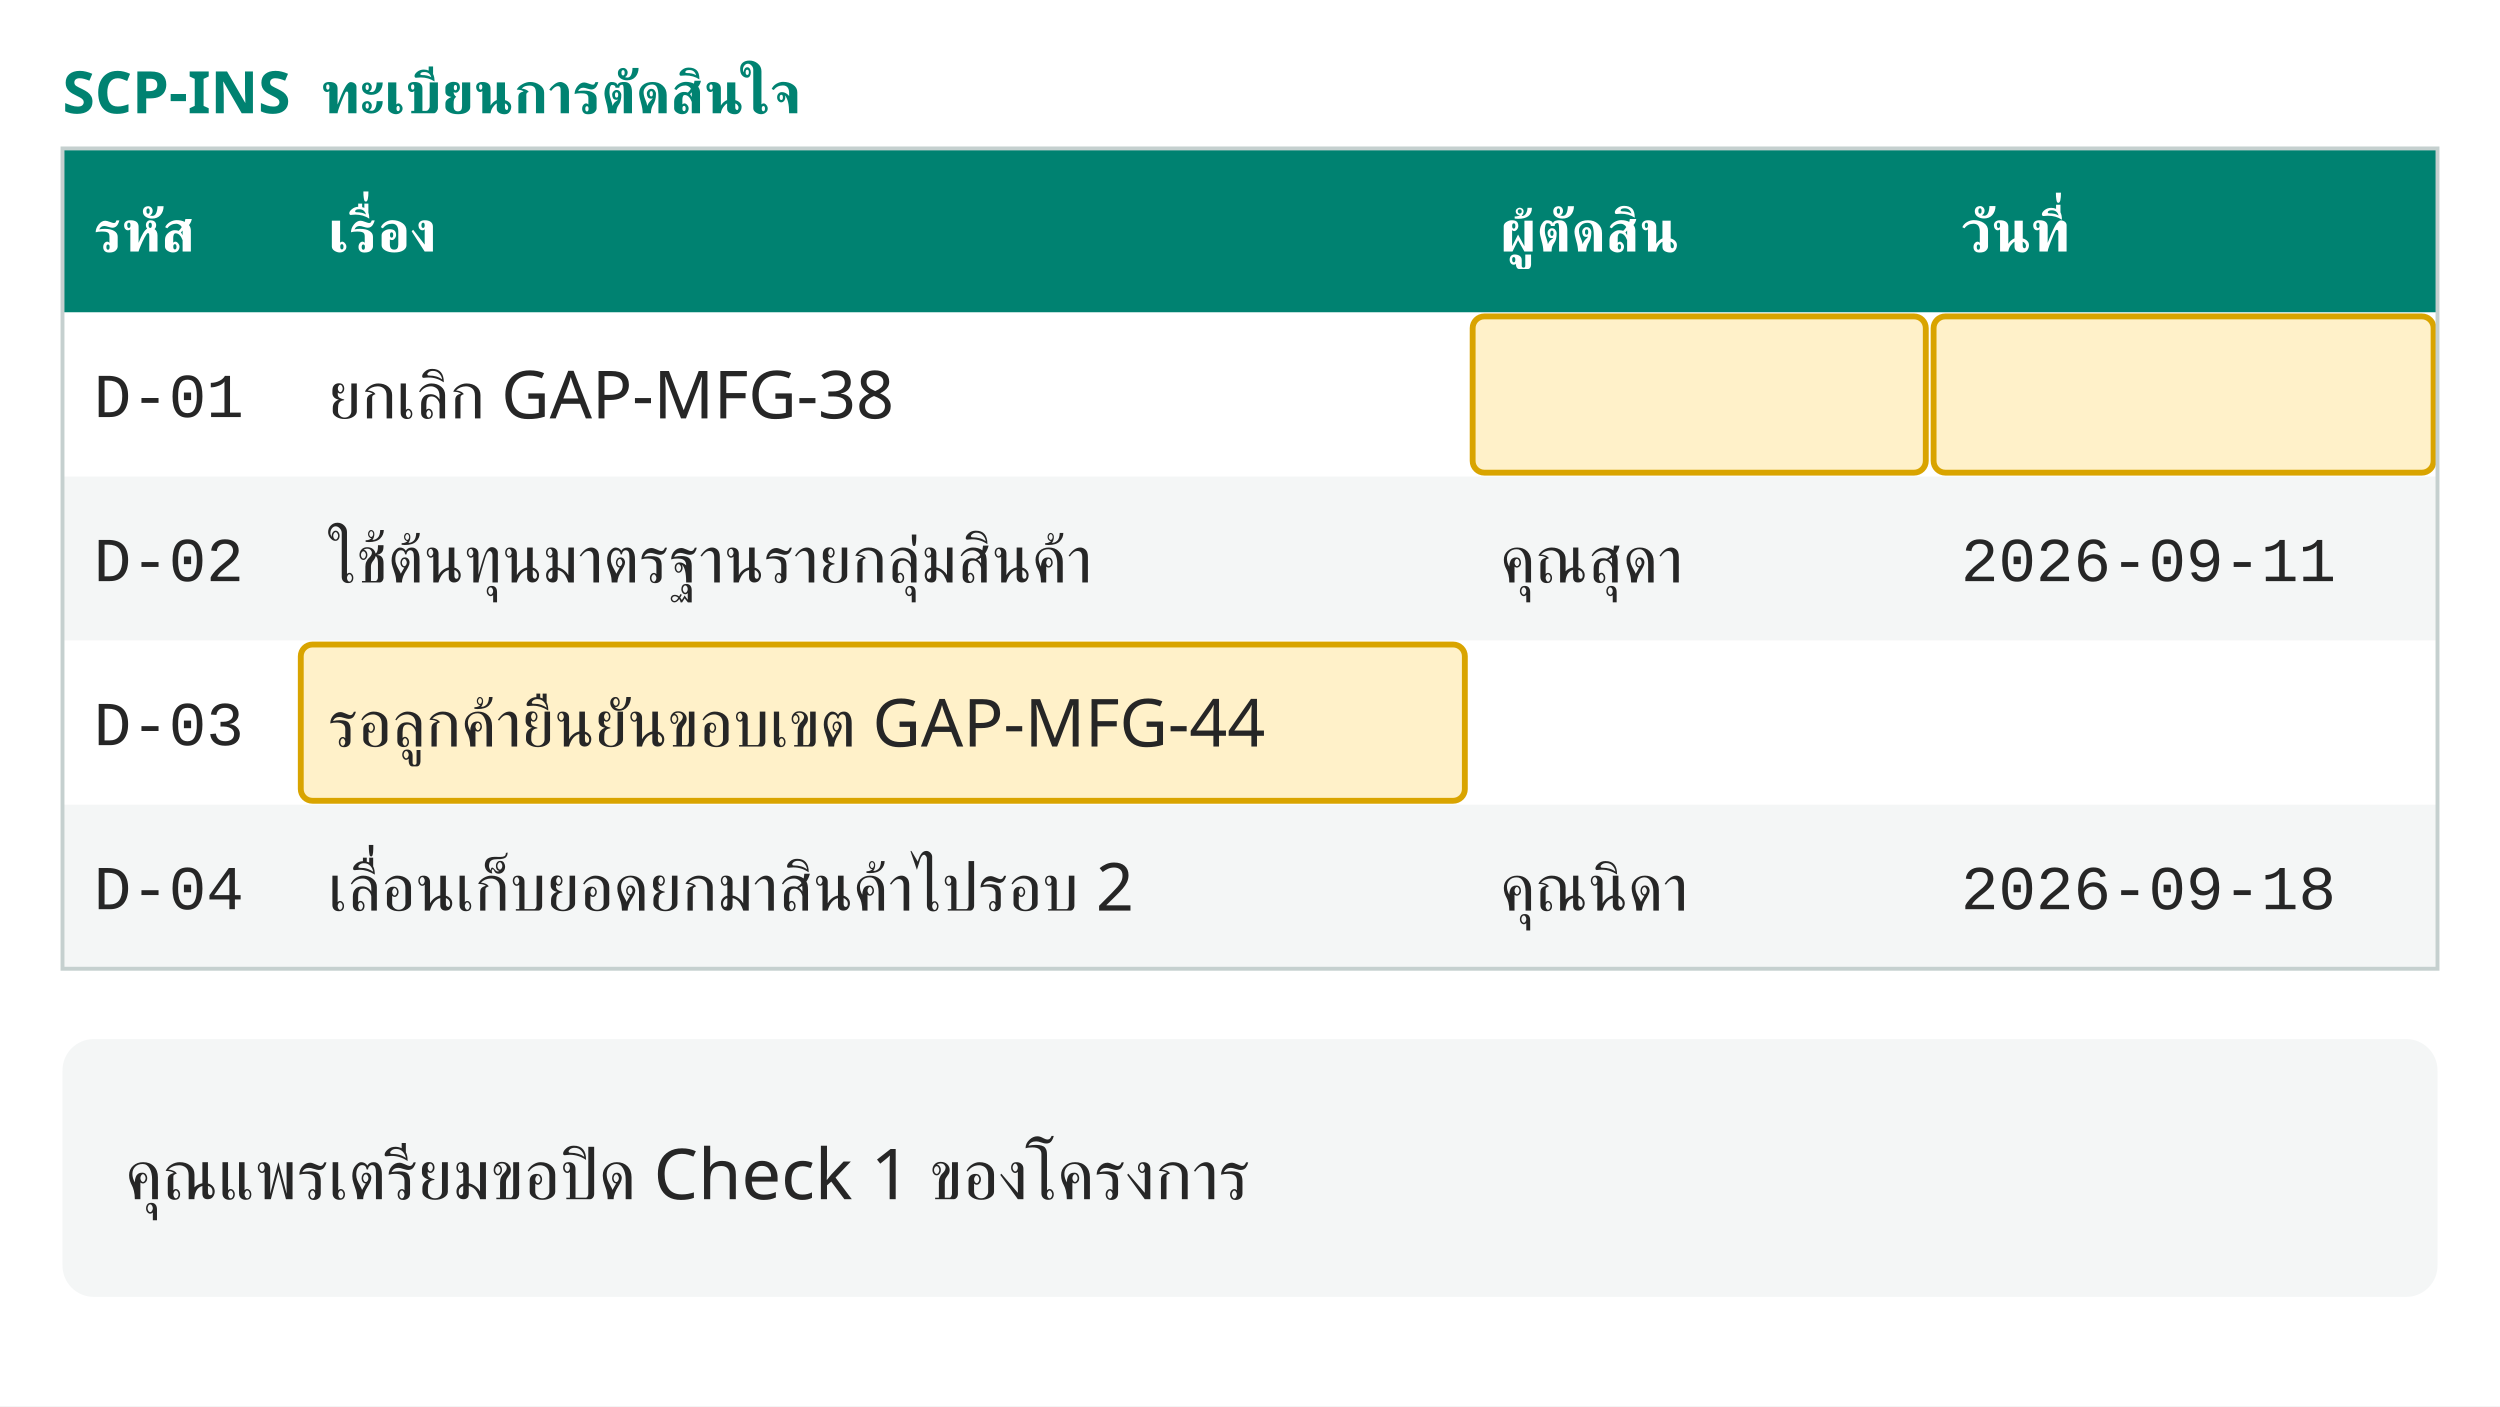
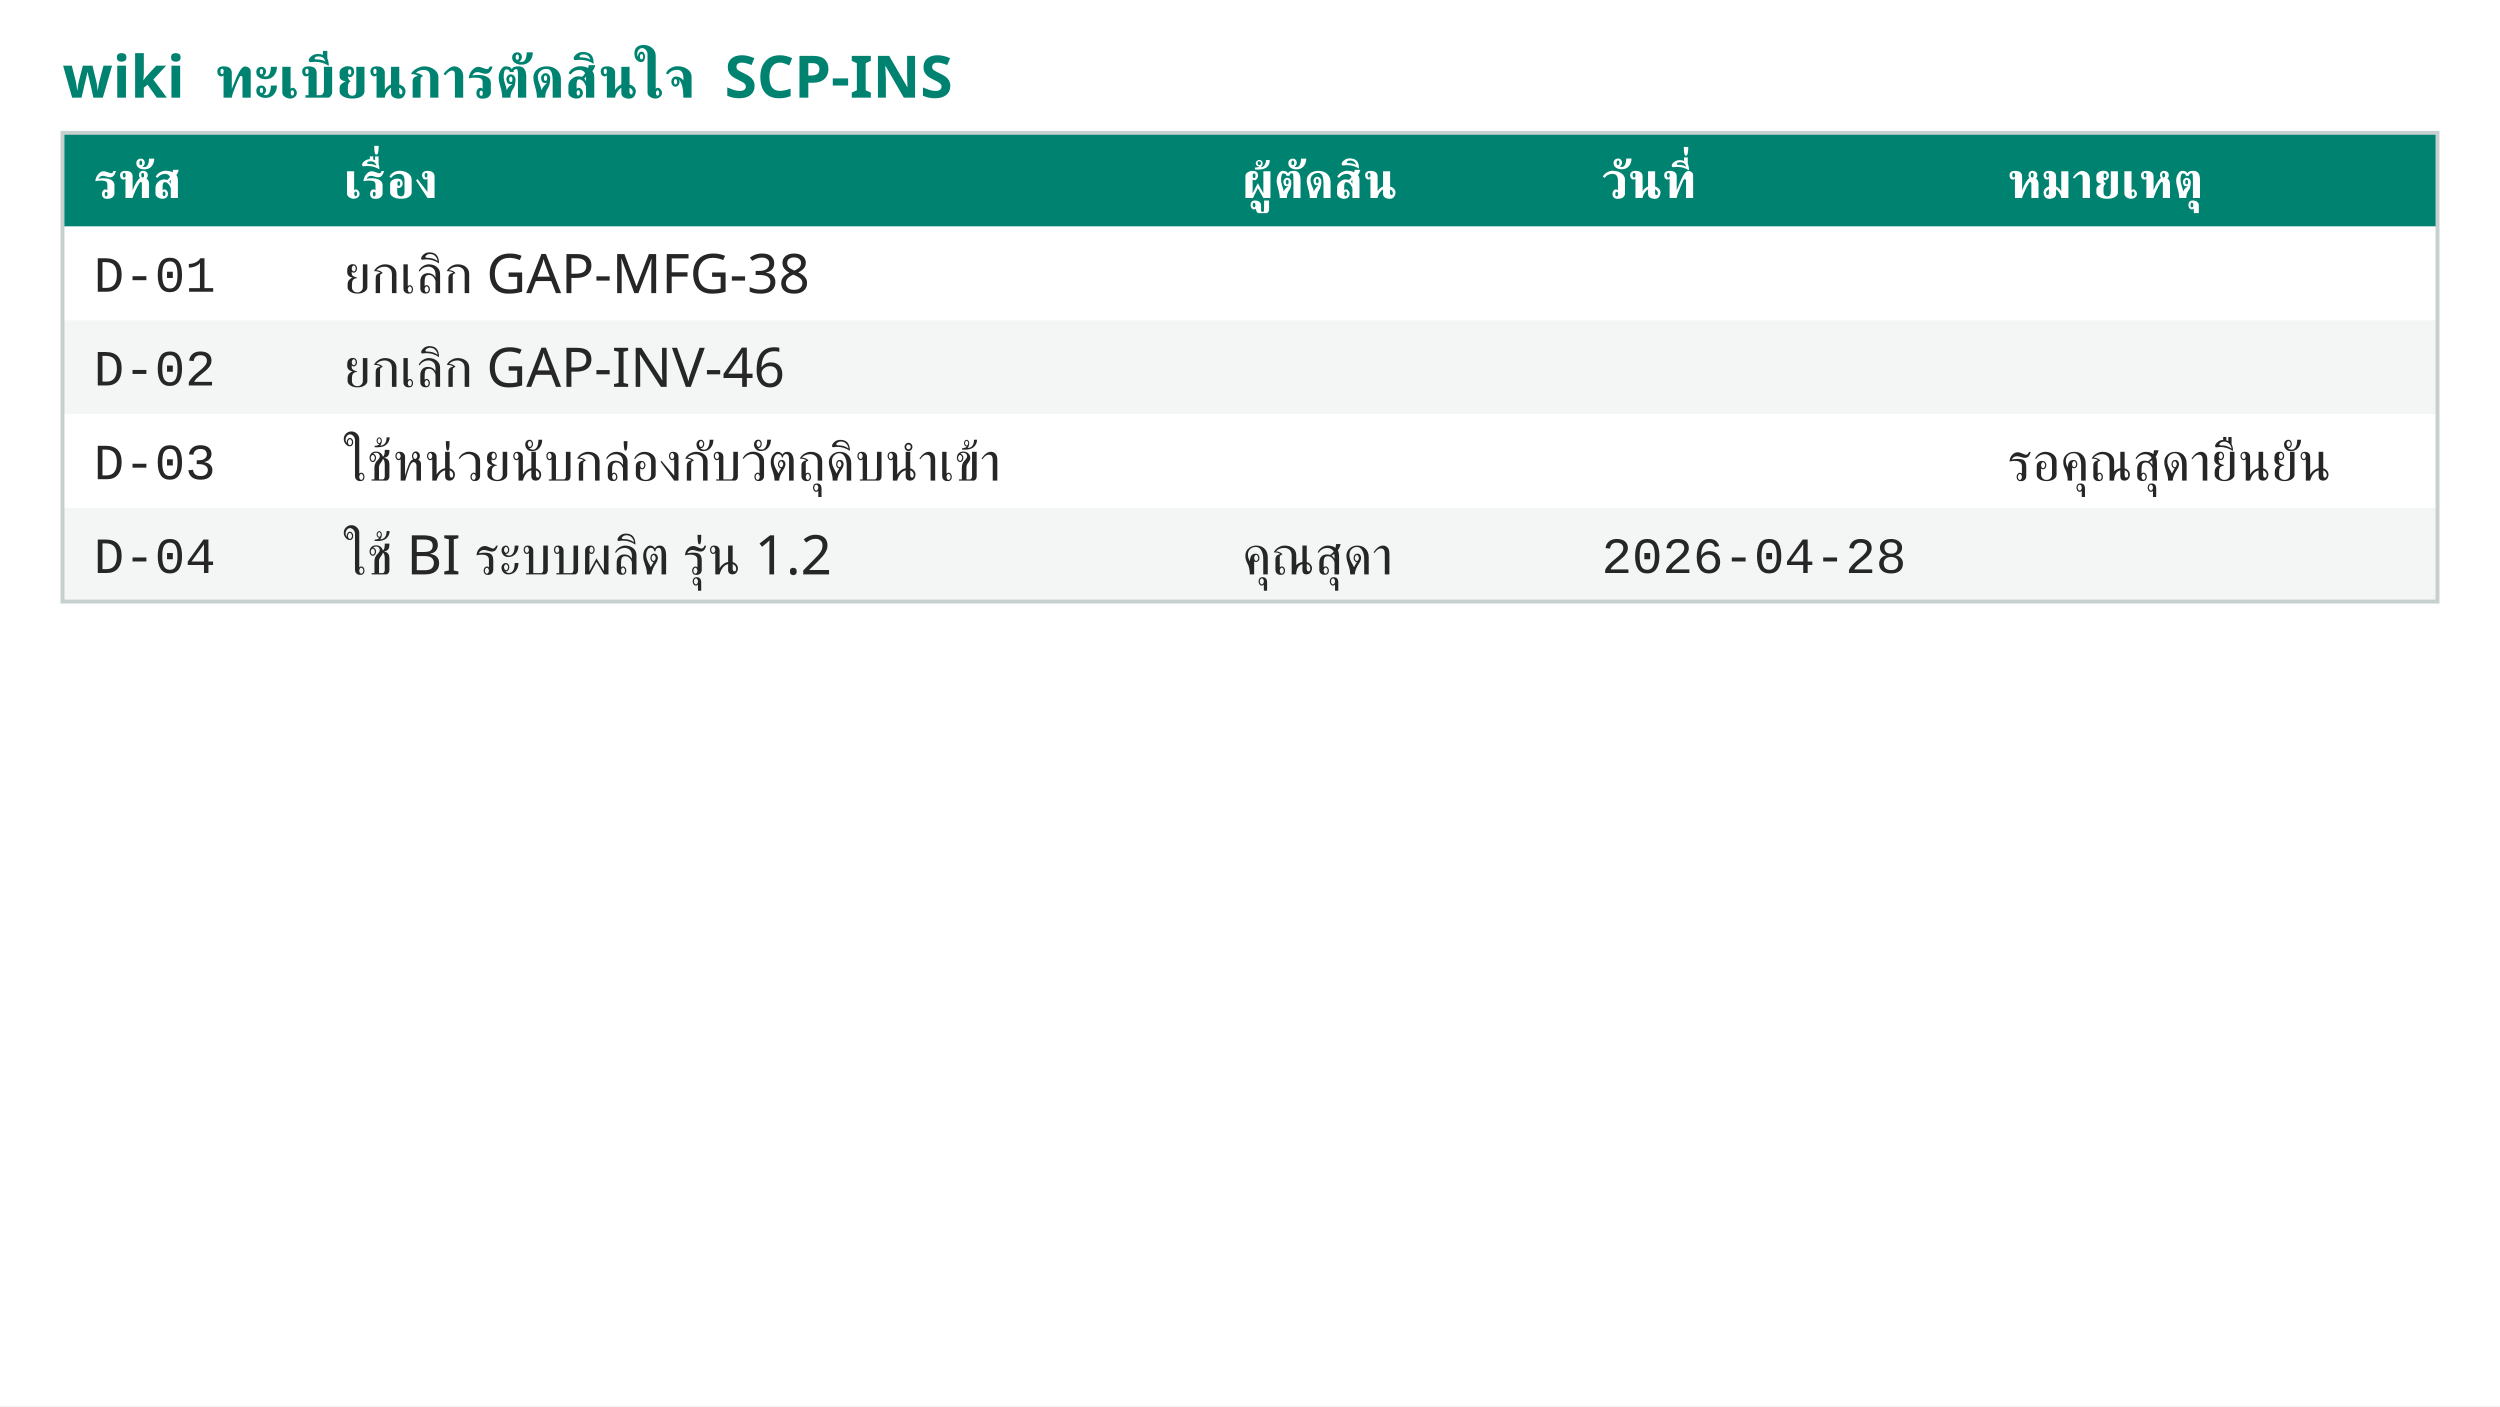
<svg xmlns="http://www.w3.org/2000/svg" width="640" height="360" viewBox="0 0 640 360" role="img">
  <rect width="640" height="360" fill="#FFFFFF" />
-   <text x="16" y="29" font-family="Prompt, Sarabun, Tahoma, sans-serif" font-size="15" font-weight="700" fill="#008271" text-anchor="start" xml:space="preserve" style="white-space:pre">SCP-INS  ทะเบียนการตัดสินใจ</text>
-   <rect x="16" y="38" width="608" height="42" rx="0" fill="#008271" />
-   <text x="24" y="64.4" font-family="Prompt, Sarabun, Tahoma, sans-serif" font-size="15" font-weight="700" fill="#FFFFFF" text-anchor="start" xml:space="preserve" style="white-space:pre">รหัส</text>
-   <text x="84" y="64.4" font-family="Prompt, Sarabun, Tahoma, sans-serif" font-size="15" font-weight="700" fill="#FFFFFF" text-anchor="start" xml:space="preserve" style="white-space:pre">เรื่อง</text>
-   <text x="384" y="64.4" font-family="Prompt, Sarabun, Tahoma, sans-serif" font-size="15" font-weight="700" fill="#FFFFFF" text-anchor="start" xml:space="preserve" style="white-space:pre">ผู้ตัดสิน</text>
-   <text x="502" y="64.4" font-family="Prompt, Sarabun, Tahoma, sans-serif" font-size="15" font-weight="700" fill="#FFFFFF" text-anchor="start" xml:space="preserve" style="white-space:pre">วันที่</text>
-   <rect x="16" y="80" width="608" height="42" rx="0" fill="#FFFFFF" />
-   <text x="24" y="106.76" font-family="Consolas, 'Courier New', Prompt, Sarabun, Tahoma, monospace" font-size="16" fill="#262626" text-anchor="start" xml:space="preserve" style="white-space:pre">D-01</text>
-   <text x="84" y="107.12" font-family="Prompt, Sarabun, Tahoma, sans-serif" font-size="17" fill="#262626" text-anchor="start" xml:space="preserve" style="white-space:pre">ยกเลิก GAP-MFG-38</text>
-   <rect x="377" y="81" width="116" height="40" rx="3" fill="#FFF1C9" stroke="#D9A400" stroke-width="1.5" />
-   <rect x="495" y="81" width="128" height="40" rx="3" fill="#FFF1C9" stroke="#D9A400" stroke-width="1.5" />
-   <rect x="16" y="122" width="608" height="42" rx="0" fill="#F4F6F6" />
-   <text x="24" y="148.76" font-family="Consolas, 'Courier New', Prompt, Sarabun, Tahoma, monospace" font-size="16" fill="#262626" text-anchor="start" xml:space="preserve" style="white-space:pre">D-02</text>
-   <text x="84" y="149.12" font-family="Prompt, Sarabun, Tahoma, sans-serif" font-size="17" fill="#262626" text-anchor="start" xml:space="preserve" style="white-space:pre">ใช้ต้นทุนมาตรฐานรายกลุ่มสินค้า</text>
-   <text x="384" y="149.12" font-family="Prompt, Sarabun, Tahoma, sans-serif" font-size="17" fill="#262626" text-anchor="start" xml:space="preserve" style="white-space:pre">คุณสุดา</text>
-   <text x="502" y="148.76" font-family="Consolas, 'Courier New', Prompt, Sarabun, Tahoma, monospace" font-size="16" fill="#262626" text-anchor="start" xml:space="preserve" style="white-space:pre">2026-09-11</text>
-   <rect x="16" y="164" width="608" height="42" rx="0" fill="#FFFFFF" />
-   <text x="24" y="190.76" font-family="Consolas, 'Courier New', Prompt, Sarabun, Tahoma, monospace" font-size="16" fill="#262626" text-anchor="start" xml:space="preserve" style="white-space:pre">D-03</text>
-   <rect x="77" y="165" width="298" height="40" rx="3" fill="#FFF1C9" stroke="#D9A400" stroke-width="1.5" />
-   <text x="84" y="191.12" font-family="Prompt, Sarabun, Tahoma, sans-serif" font-size="17" fill="#262626" text-anchor="start" xml:space="preserve" style="white-space:pre">รอลูกค้ายืนยันขอบเขต GAP-MFG-44</text>
-   <rect x="16" y="206" width="608" height="42" rx="0" fill="#F4F6F6" />
-   <text x="24" y="232.76" font-family="Consolas, 'Courier New', Prompt, Sarabun, Tahoma, monospace" font-size="16" fill="#262626" text-anchor="start" xml:space="preserve" style="white-space:pre">D-04</text>
-   <text x="84" y="233.12" font-family="Prompt, Sarabun, Tahoma, sans-serif" font-size="17" fill="#262626" text-anchor="start" xml:space="preserve" style="white-space:pre">เลื่อนเก็บยอดยกมาสินค้าไปรอบ 2</text>
-   <text x="384" y="233.12" font-family="Prompt, Sarabun, Tahoma, sans-serif" font-size="17" fill="#262626" text-anchor="start" xml:space="preserve" style="white-space:pre">คุณนิดา</text>
-   <text x="502" y="232.76" font-family="Consolas, 'Courier New', Prompt, Sarabun, Tahoma, monospace" font-size="16" fill="#262626" text-anchor="start" xml:space="preserve" style="white-space:pre">2026-09-18</text>
-   <rect x="16" y="38" width="608" height="210" rx="0" fill="none" stroke="#C5D0CF" stroke-width="1" />
-   <rect x="16" y="266" width="608" height="66" rx="8" fill="#F4F6F6" />
-   <text x="32" y="307" font-family="Prompt, Sarabun, Tahoma, sans-serif" font-size="18" fill="#262626" text-anchor="start" xml:space="preserve" style="white-space:pre">คุณแพรเตรียมขอปิด Check 1 ของโครงการ</text>
+   <text x="16" y="25" font-family="Prompt, Sarabun, Tahoma, sans-serif" font-size="15" font-weight="700" fill="#008271" text-anchor="start" xml:space="preserve" style="white-space:pre">wiki  ทะเบียนการตัดสินใจ  SCP-INS</text>
+   <rect x="16" y="34" width="608" height="24" rx="0" fill="#008271" />
+   <text x="24" y="50.68" font-family="Prompt, Sarabun, Tahoma, sans-serif" font-size="13" font-weight="700" fill="#FFFFFF" text-anchor="start" xml:space="preserve" style="white-space:pre">รหัส</text>
+   <text x="88" y="50.68" font-family="Prompt, Sarabun, Tahoma, sans-serif" font-size="13" font-weight="700" fill="#FFFFFF" text-anchor="start" xml:space="preserve" style="white-space:pre">เรื่อง</text>
+   <text x="318" y="50.68" font-family="Prompt, Sarabun, Tahoma, sans-serif" font-size="13" font-weight="700" fill="#FFFFFF" text-anchor="start" xml:space="preserve" style="white-space:pre">ผู้ตัดสิน</text>
+   <text x="410" y="50.68" font-family="Prompt, Sarabun, Tahoma, sans-serif" font-size="13" font-weight="700" fill="#FFFFFF" text-anchor="start" xml:space="preserve" style="white-space:pre">วันที่</text>
+   <text x="514" y="50.68" font-family="Prompt, Sarabun, Tahoma, sans-serif" font-size="13" font-weight="700" fill="#FFFFFF" text-anchor="start" xml:space="preserve" style="white-space:pre">หมายเหตุ</text>
+   <rect x="16" y="58" width="608" height="24" rx="0" fill="#FFFFFF" />
+   <text x="24" y="74.68" font-family="Consolas, 'Courier New', Prompt, Sarabun, Tahoma, monospace" font-size="13" fill="#262626" text-anchor="start" xml:space="preserve" style="white-space:pre">D-01</text>
+   <text x="88" y="75.04" font-family="Prompt, Sarabun, Tahoma, sans-serif" font-size="14" fill="#262626" text-anchor="start" xml:space="preserve" style="white-space:pre">ยกเลิก GAP-MFG-38</text>
+   <rect x="16" y="82" width="608" height="24" rx="0" fill="#F4F6F6" />
+   <text x="24" y="98.68" font-family="Consolas, 'Courier New', Prompt, Sarabun, Tahoma, monospace" font-size="13" fill="#262626" text-anchor="start" xml:space="preserve" style="white-space:pre">D-02</text>
+   <text x="88" y="99.04" font-family="Prompt, Sarabun, Tahoma, sans-serif" font-size="14" fill="#262626" text-anchor="start" xml:space="preserve" style="white-space:pre">ยกเลิก GAP-INV-46</text>
+   <rect x="16" y="106" width="608" height="24" rx="0" fill="#FFFFFF" />
+   <text x="24" y="122.68" font-family="Consolas, 'Courier New', Prompt, Sarabun, Tahoma, monospace" font-size="13" fill="#262626" text-anchor="start" xml:space="preserve" style="white-space:pre">D-03</text>
+   <text x="88" y="123.04" font-family="Prompt, Sarabun, Tahoma, sans-serif" font-size="14" fill="#262626" text-anchor="start" xml:space="preserve" style="white-space:pre">ใช้หน่วยนับกล่องกับวัตถุดิบนำเข้า</text>
+   <text x="514" y="123.04" font-family="Prompt, Sarabun, Tahoma, sans-serif" font-size="14" fill="#262626" text-anchor="start" xml:space="preserve" style="white-space:pre">รอคุณสุดายืนยัน</text>
+   <rect x="16" y="130" width="608" height="24" rx="0" fill="#F4F6F6" />
+   <text x="24" y="146.68" font-family="Consolas, 'Courier New', Prompt, Sarabun, Tahoma, monospace" font-size="13" fill="#262626" text-anchor="start" xml:space="preserve" style="white-space:pre">D-04</text>
+   <text x="88" y="147.04" font-family="Prompt, Sarabun, Tahoma, sans-serif" font-size="14" fill="#262626" text-anchor="start" xml:space="preserve" style="white-space:pre">ใช้ BI ระบบผลิต รุ่น 1.2</text>
+   <text x="318" y="147.04" font-family="Prompt, Sarabun, Tahoma, sans-serif" font-size="14" fill="#262626" text-anchor="start" xml:space="preserve" style="white-space:pre">คุณสุดา</text>
+   <text x="410" y="146.68" font-family="Consolas, 'Courier New', Prompt, Sarabun, Tahoma, monospace" font-size="13" fill="#262626" text-anchor="start" xml:space="preserve" style="white-space:pre">2026-04-28</text>
+   <rect x="16" y="34" width="608" height="120" rx="0" fill="none" stroke="#C5D0CF" stroke-width="1" />
</svg>
